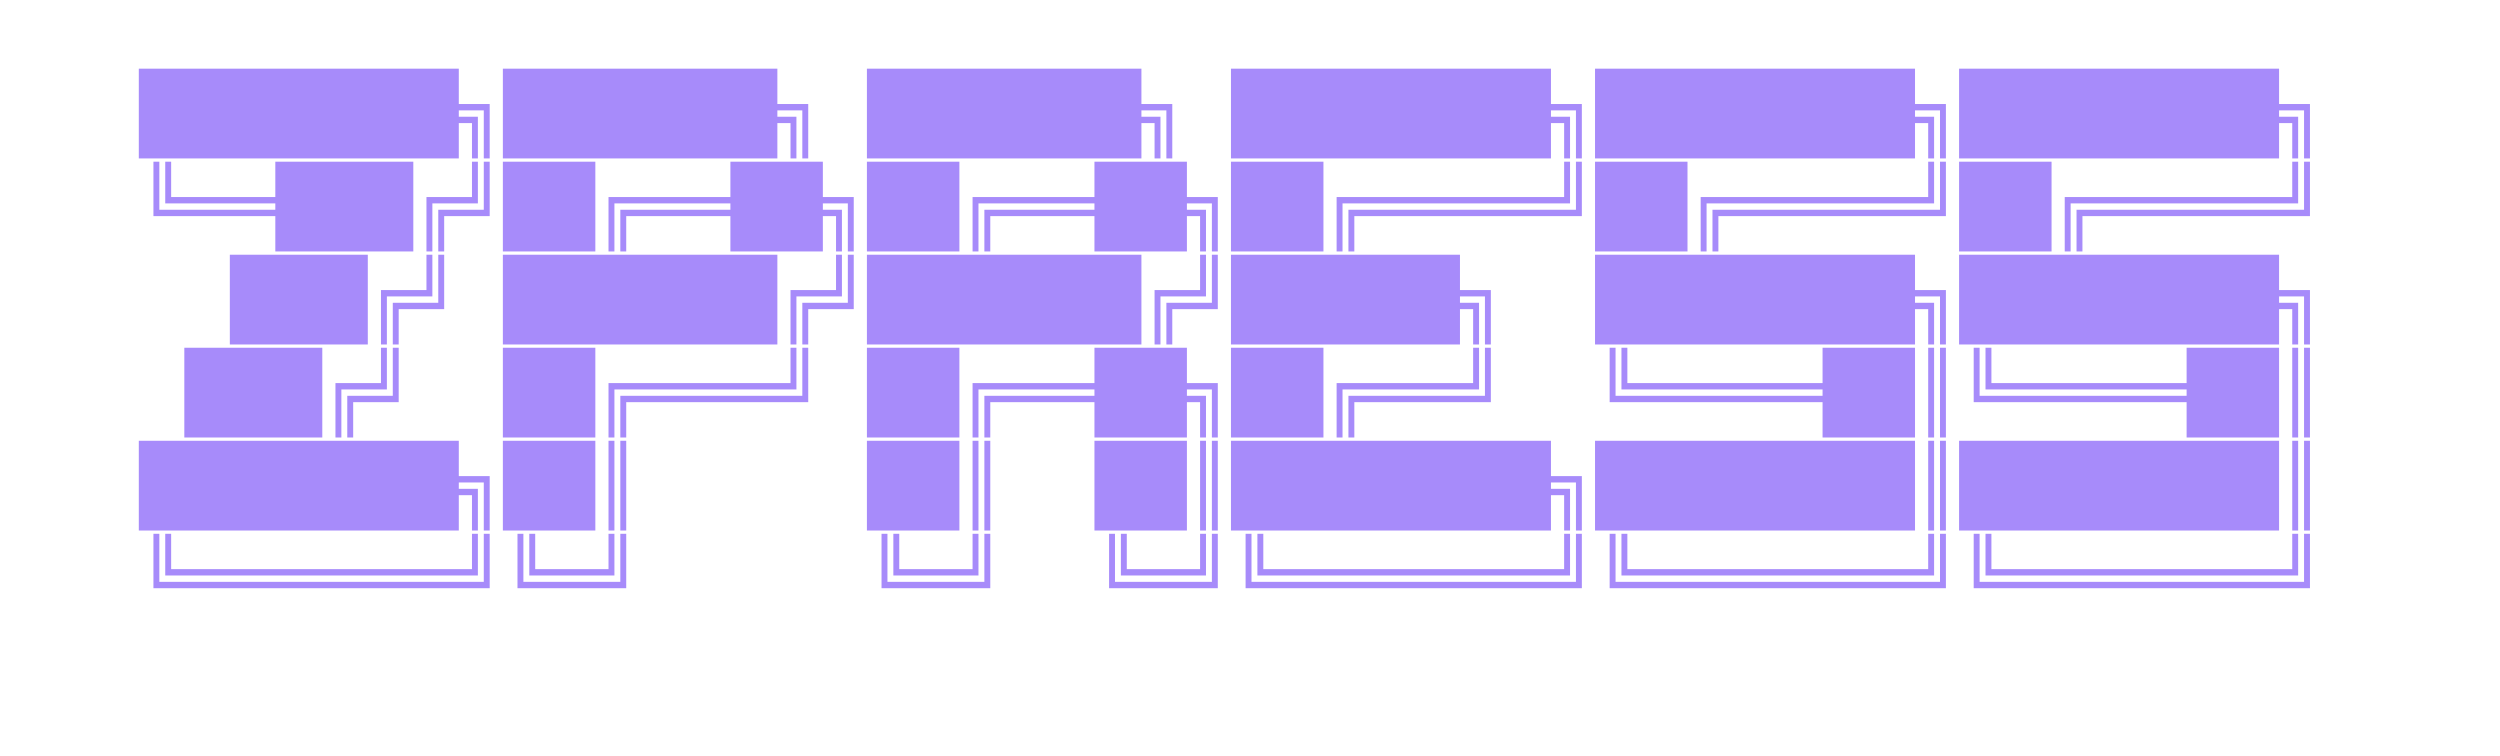
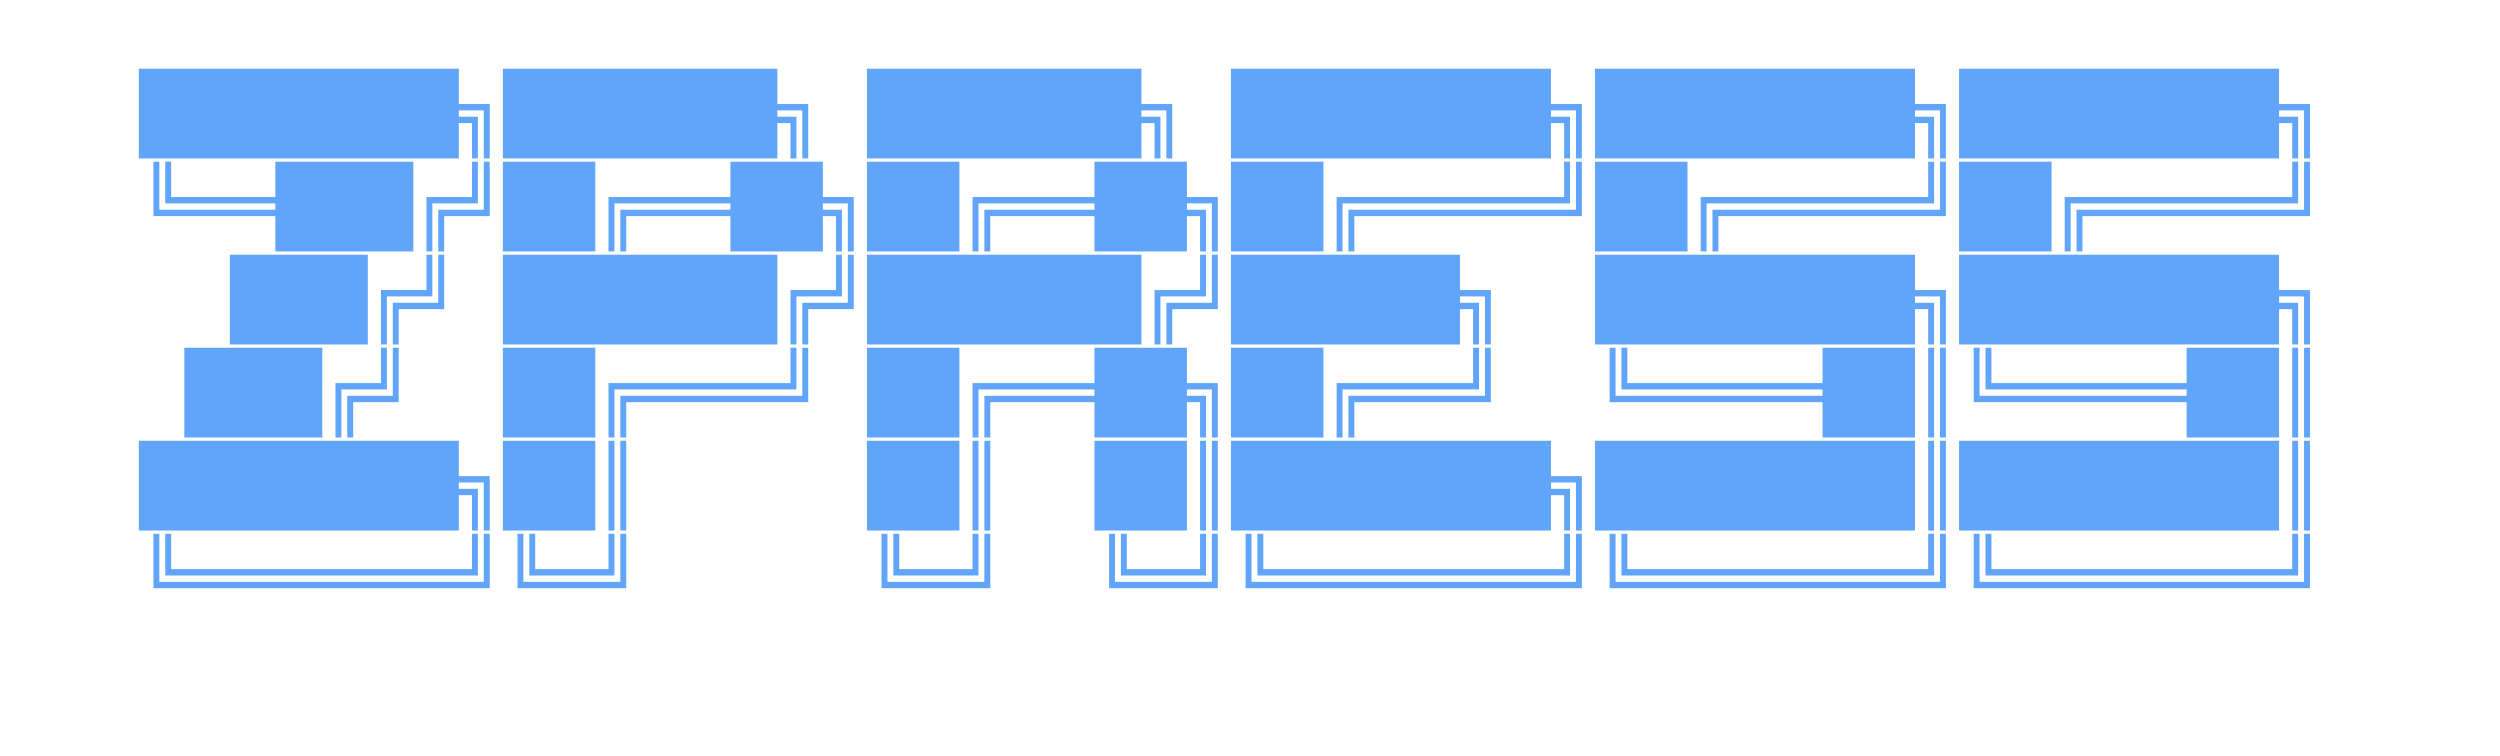
<svg xmlns="http://www.w3.org/2000/svg" viewBox="0 0 430 130">
  <defs>
    <style>
      .text { font-family: 'SF Mono', 'Fira Code', 'JetBrains Mono', Consolas, monospace; }
-       .brand { fill: #a78bfa; }
+       .brand { fill: #60a5fa; }
    </style>
  </defs>
  <g transform="translate(24, 24)">
    <text class="text brand" font-size="13" y="0" xml:space="preserve">███████╗██████╗ ██████╗ ███████╗███████╗███████╗</text>
    <text class="text brand" font-size="13" y="16" xml:space="preserve">╚══███╔╝██╔══██╗██╔══██╗██╔════╝██╔════╝██╔════╝</text>
    <text class="text brand" font-size="13" y="32" xml:space="preserve">  ███╔╝ ██████╔╝██████╔╝█████╗  ███████╗███████╗</text>
    <text class="text brand" font-size="13" y="48" xml:space="preserve"> ███╔╝  ██╔═══╝ ██╔══██╗██╔══╝  ╚════██║╚════██║</text>
    <text class="text brand" font-size="13" y="64" xml:space="preserve">███████╗██║     ██║  ██║███████╗███████║███████║</text>
    <text class="text brand" font-size="13" y="80" xml:space="preserve">╚══════╝╚═╝     ╚═╝  ╚═╝╚══════╝╚══════╝╚══════╝</text>
  </g>
</svg>
